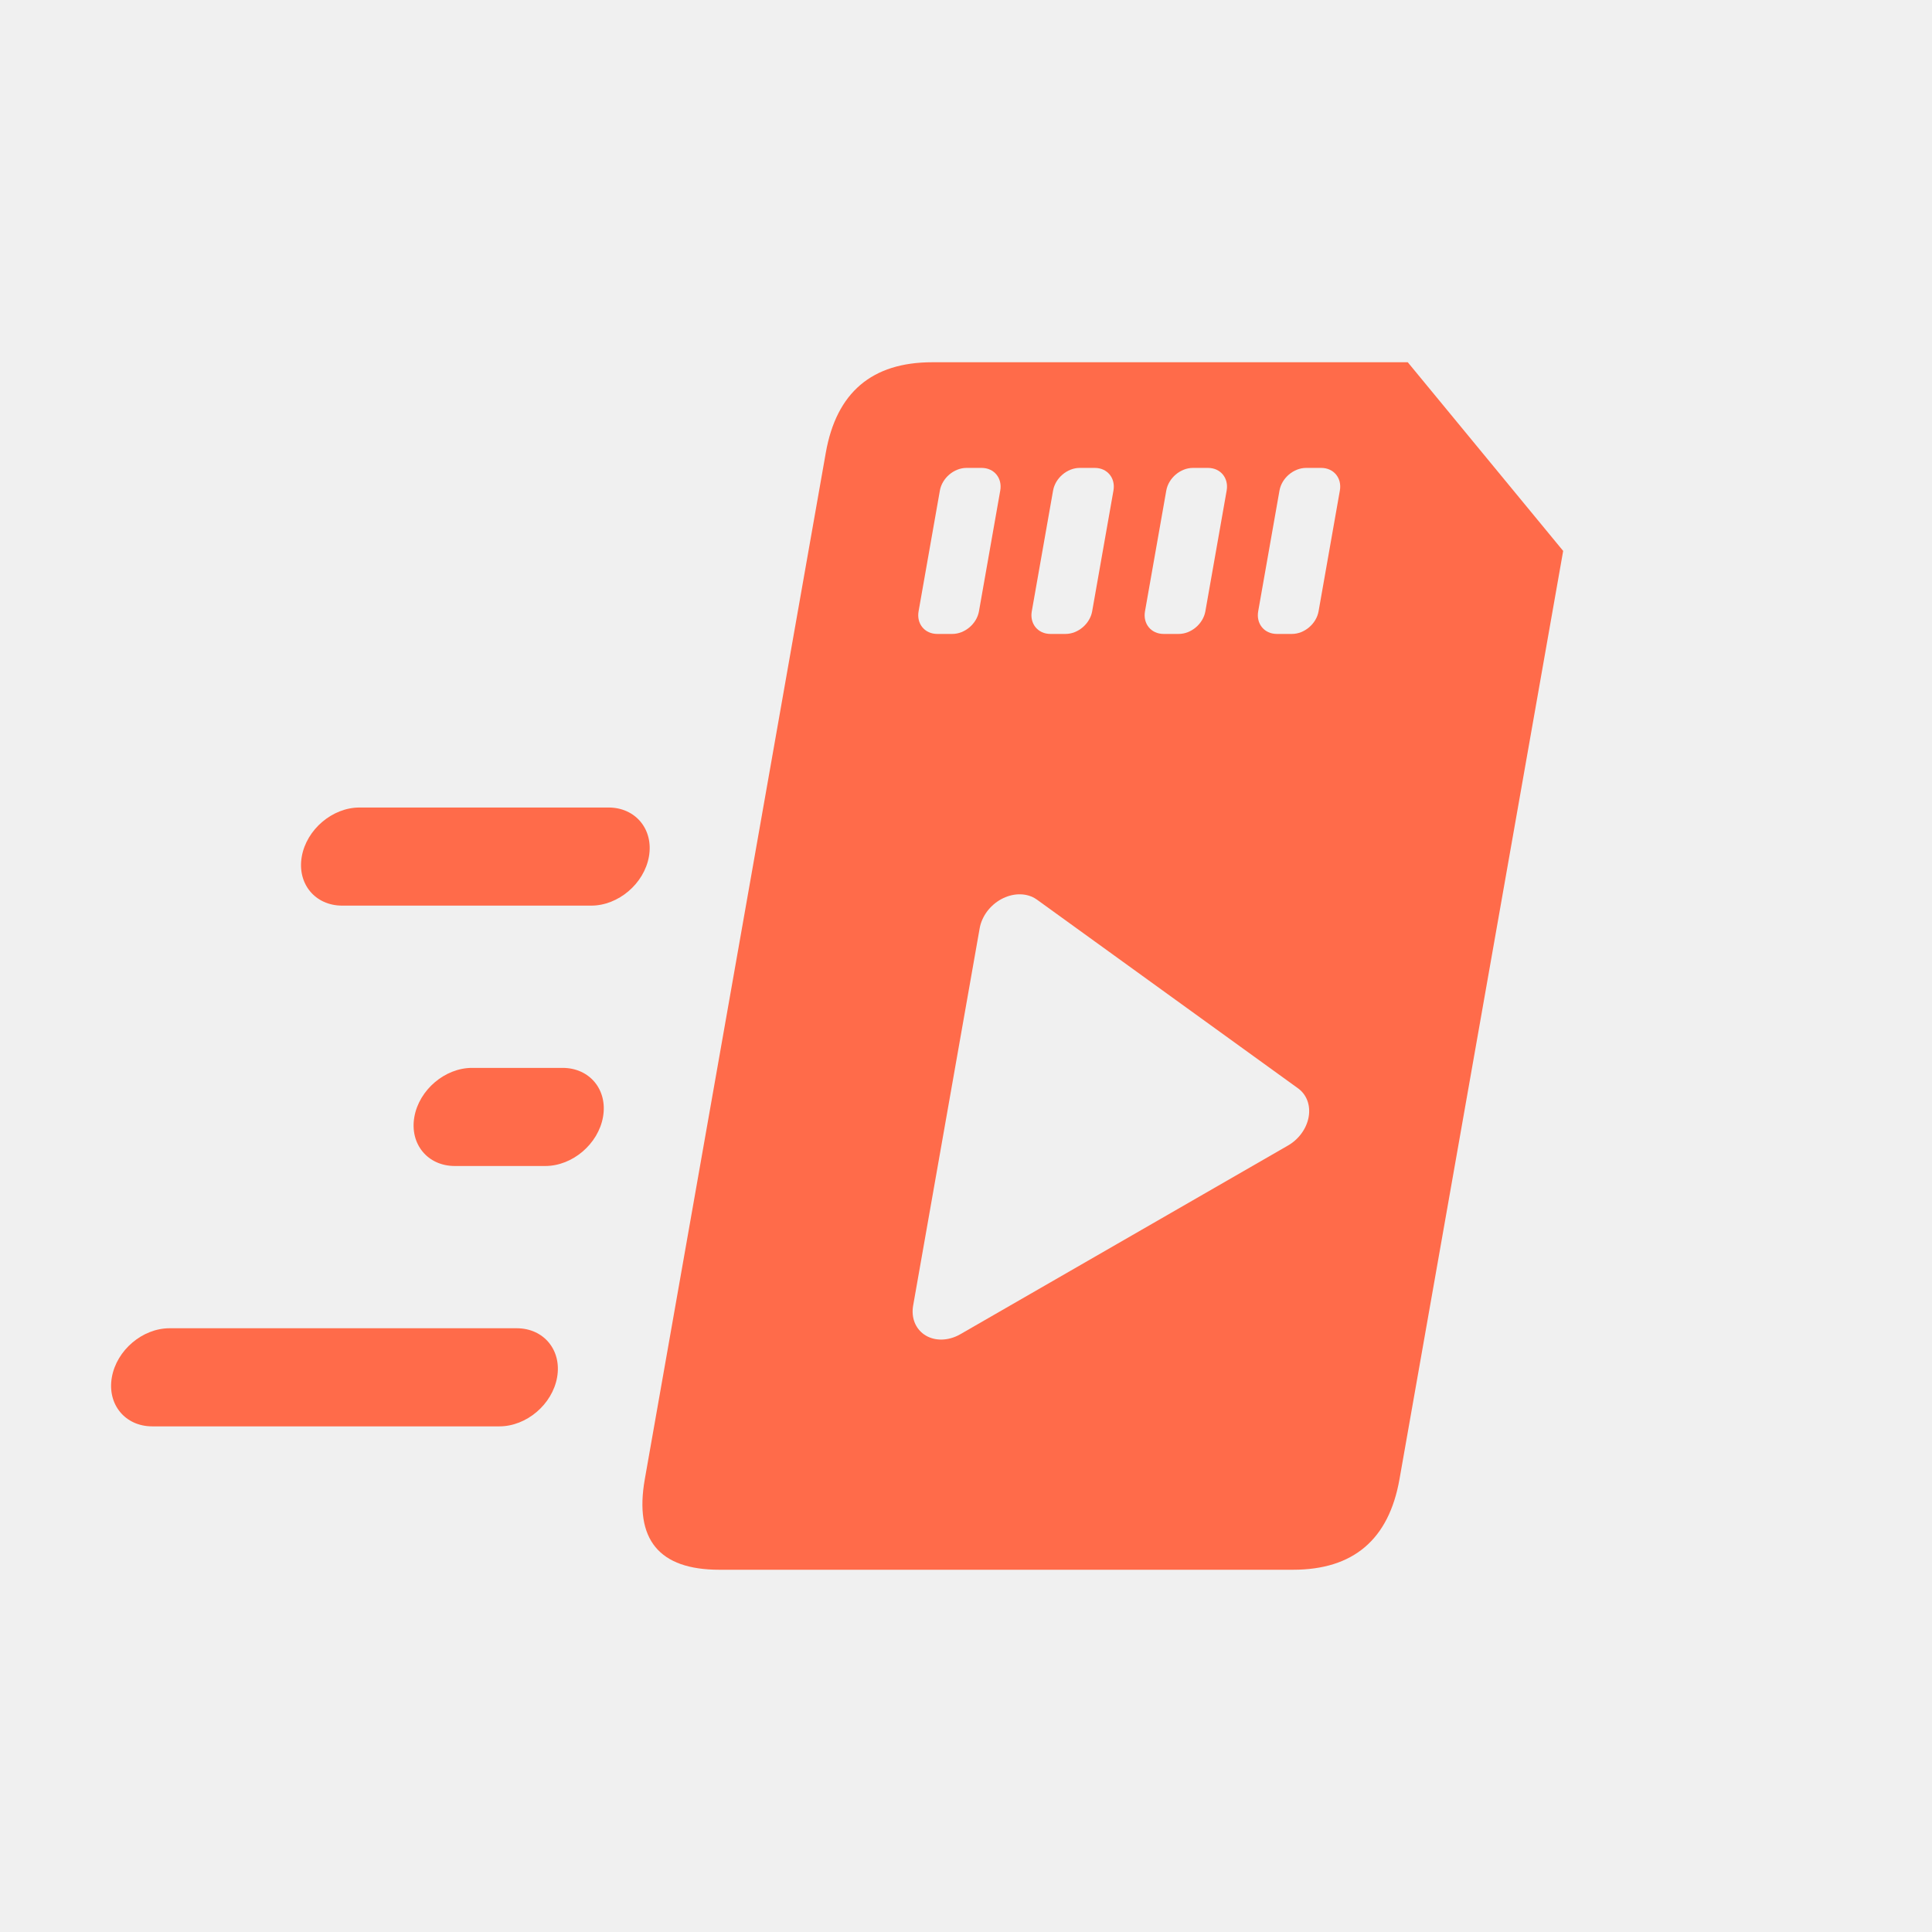
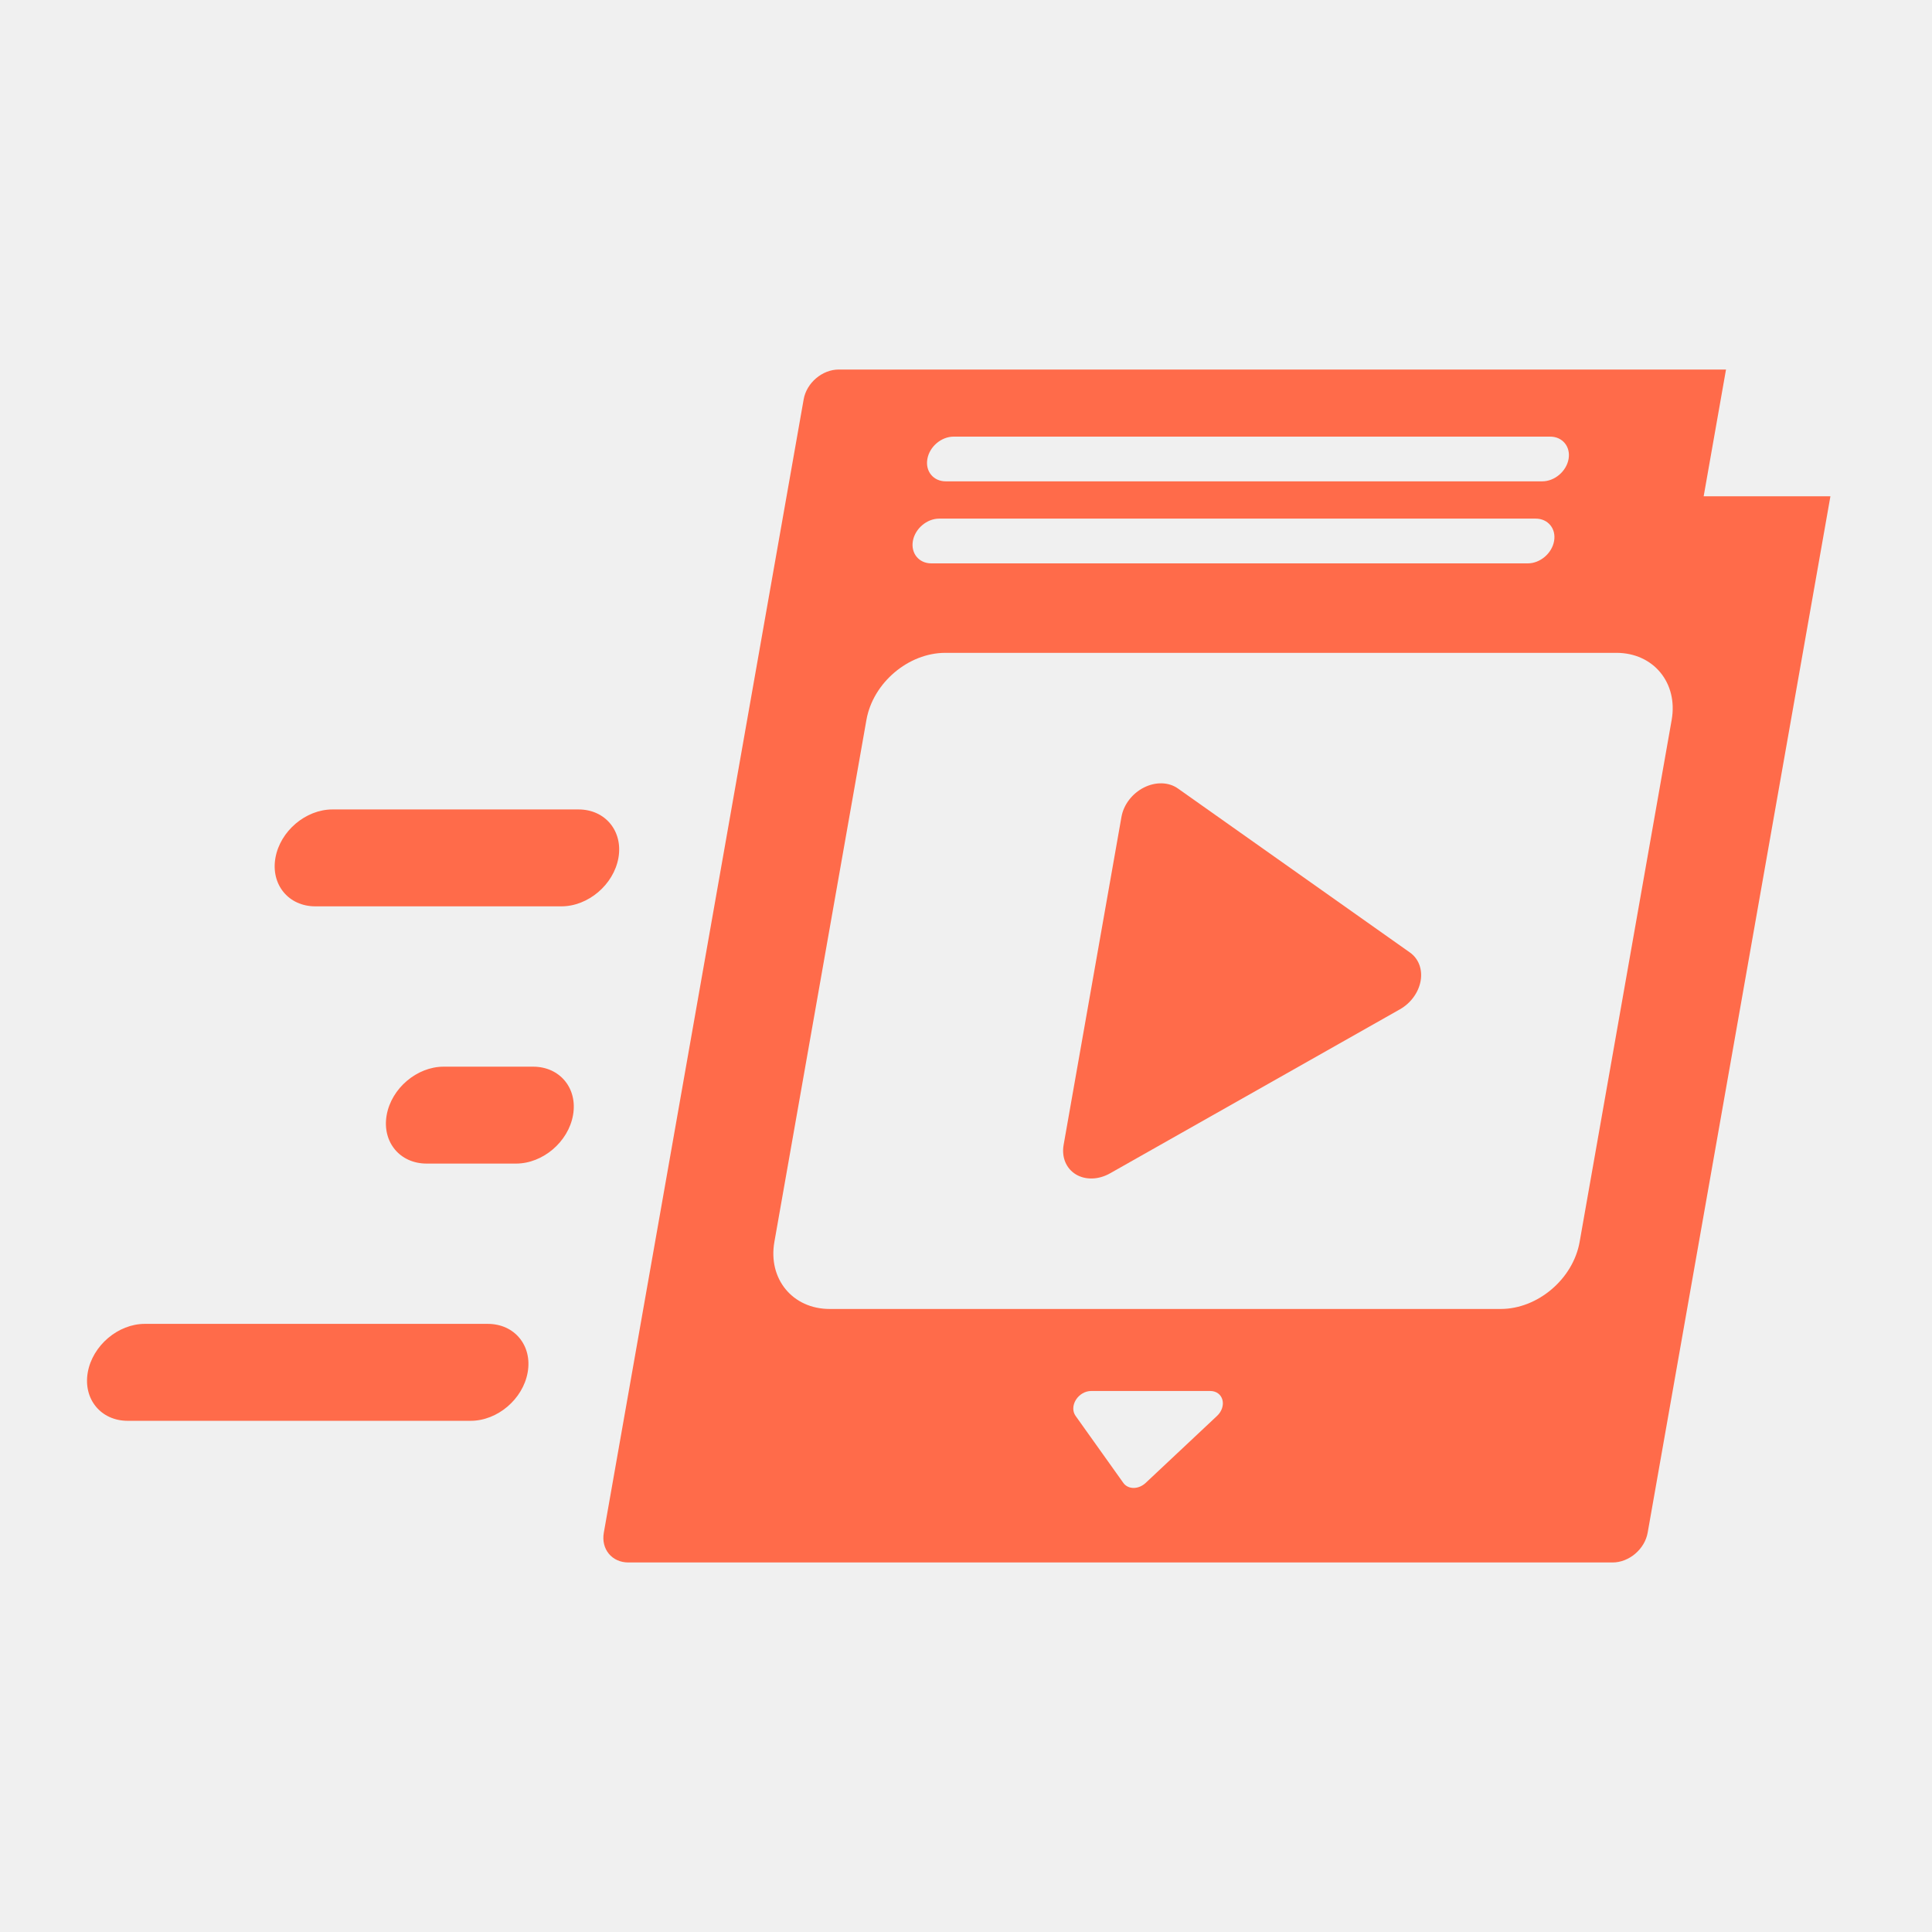
<svg xmlns="http://www.w3.org/2000/svg" viewBox="0 0 512 512">
-   <defs>
-     <mask id="cutm" maskUnits="userSpaceOnUse" x="-100" y="0" width="700" height="512">
-       <rect x="-100" width="700" height="512" fill="#fff" />
-       <g fill="#000">
-         <rect x="222" y="124" width="16" height="44" rx="6" />
-         <rect x="252" y="124" width="16" height="44" rx="6" />
-         <rect x="282" y="124" width="16" height="44" rx="6" />
-         <rect x="312" y="124" width="16" height="44" rx="6" />
-       </g>
-       <path d="M262 246 L340 296 L262 346 Z" fill="#000" stroke="#000" stroke-width="18" stroke-linejoin="round" />
-     </mask>
-   </defs>
-   <g transform="translate(50 0) skewX(-10)" fill="#FF6B4A">
-     <path mask="url(#cutm)" d="M214 96 H340 L390 146 V392 Q390 416 366 416 H214 Q190 416 190 392 V120 Q190 96 214 96 Z" />
-     <rect x="70" y="214" width="92" height="26" rx="13" />
-     <rect x="112" y="283" width="50" height="26" rx="13" />
-     <rect x="44" y="352" width="118" height="26" rx="13" />
+   <g fill="#FF6B4A">
+     <path fill-rule="evenodd" d="M212.98,105.83C213.75,101.46 217.91,97.93 222.27,97.93L457.41,97.93L451.49,131.52L485.08,131.52L436.65,406.17C435.88,410.54 431.72,414.07 427.35,414.07L166.53,414.07C162.16,414.07 159.25,410.54 160.02,406.17ZM410.80,115.71C414.08,115.71 416.26,118.36 415.69,121.64L415.69,121.64C415.11,124.91 411.99,127.56 408.71,127.56L250.64,127.56C247.36,127.56 245.18,124.91 245.76,121.64L245.76,121.64C246.33,118.36 249.45,115.71 252.73,115.71ZM406.97,137.44C410.24,137.44 412.43,140.10 411.85,143.37L411.85,143.37C411.28,146.65 408.15,149.30 404.88,149.30L246.81,149.30C243.53,149.30 241.35,146.65 241.92,143.37L241.92,143.37C242.50,140.10 245.62,137.44 248.90,137.44ZM428.36,173.01C438.18,173.01 444.74,180.97 443.01,190.79L418.62,329.11C416.89,338.93 407.52,346.89 397.70,346.89L219.87,346.89C210.05,346.89 203.49,338.93 205.22,329.11L229.61,190.79C231.34,180.97 240.71,173.01 250.53,173.01ZM297.20,216.48C297.77,213.24 300.06,210.26 303.16,208.70C306.27,207.13 309.72,207.23 312.15,208.95L373.64,252.42C375.95,254.05 377.02,256.89 376.48,259.95C375.94,263.01 373.87,265.85 370.99,267.48L294.17,310.95C291.12,312.67 287.65,312.77 285.09,311.21C282.53,309.64 281.30,306.66 281.87,303.42ZM285.03,375.21C284.20,374.04 284.24,372.38 285.13,370.96C286.02,369.54 287.59,368.63 289.14,368.63L320.76,368.63C322.32,368.63 323.57,369.54 323.95,370.96C324.34,372.38 323.79,374.04 322.55,375.21L303.61,392.99C302.71,393.83 301.55,394.32 300.42,394.32C299.29,394.32 298.30,393.83 297.70,392.99Z" />
+     <path d="M153.31,214.51C160.40,214.51 165.14,220.26 163.89,227.35L163.89,227.35C162.63,234.44 155.87,240.19 148.78,240.19L83.57,240.19C76.48,240.19 71.74,234.44 72.99,227.35L72.99,227.35C74.24,220.26 81.01,214.51 88.10,214.51ZM141.29,282.68C148.38,282.68 153.12,288.43 151.86,295.52L151.86,295.52C150.61,302.61 143.85,308.36 136.76,308.36L113.05,308.36C105.95,308.36 101.22,302.61 102.47,295.52L102.47,295.52C103.72,288.43 110.48,282.68 117.57,282.68ZM129.27,350.84C136.36,350.84 141.10,356.60 139.84,363.69L139.84,363.69C138.59,370.78 131.83,376.53 124.74,376.53L33.84,376.53C26.75,376.53 22.01,370.78 23.26,363.69L23.26,363.69C24.52,356.60 31.28,350.84 38.37,350.84Z" />
  </g>
</svg>
